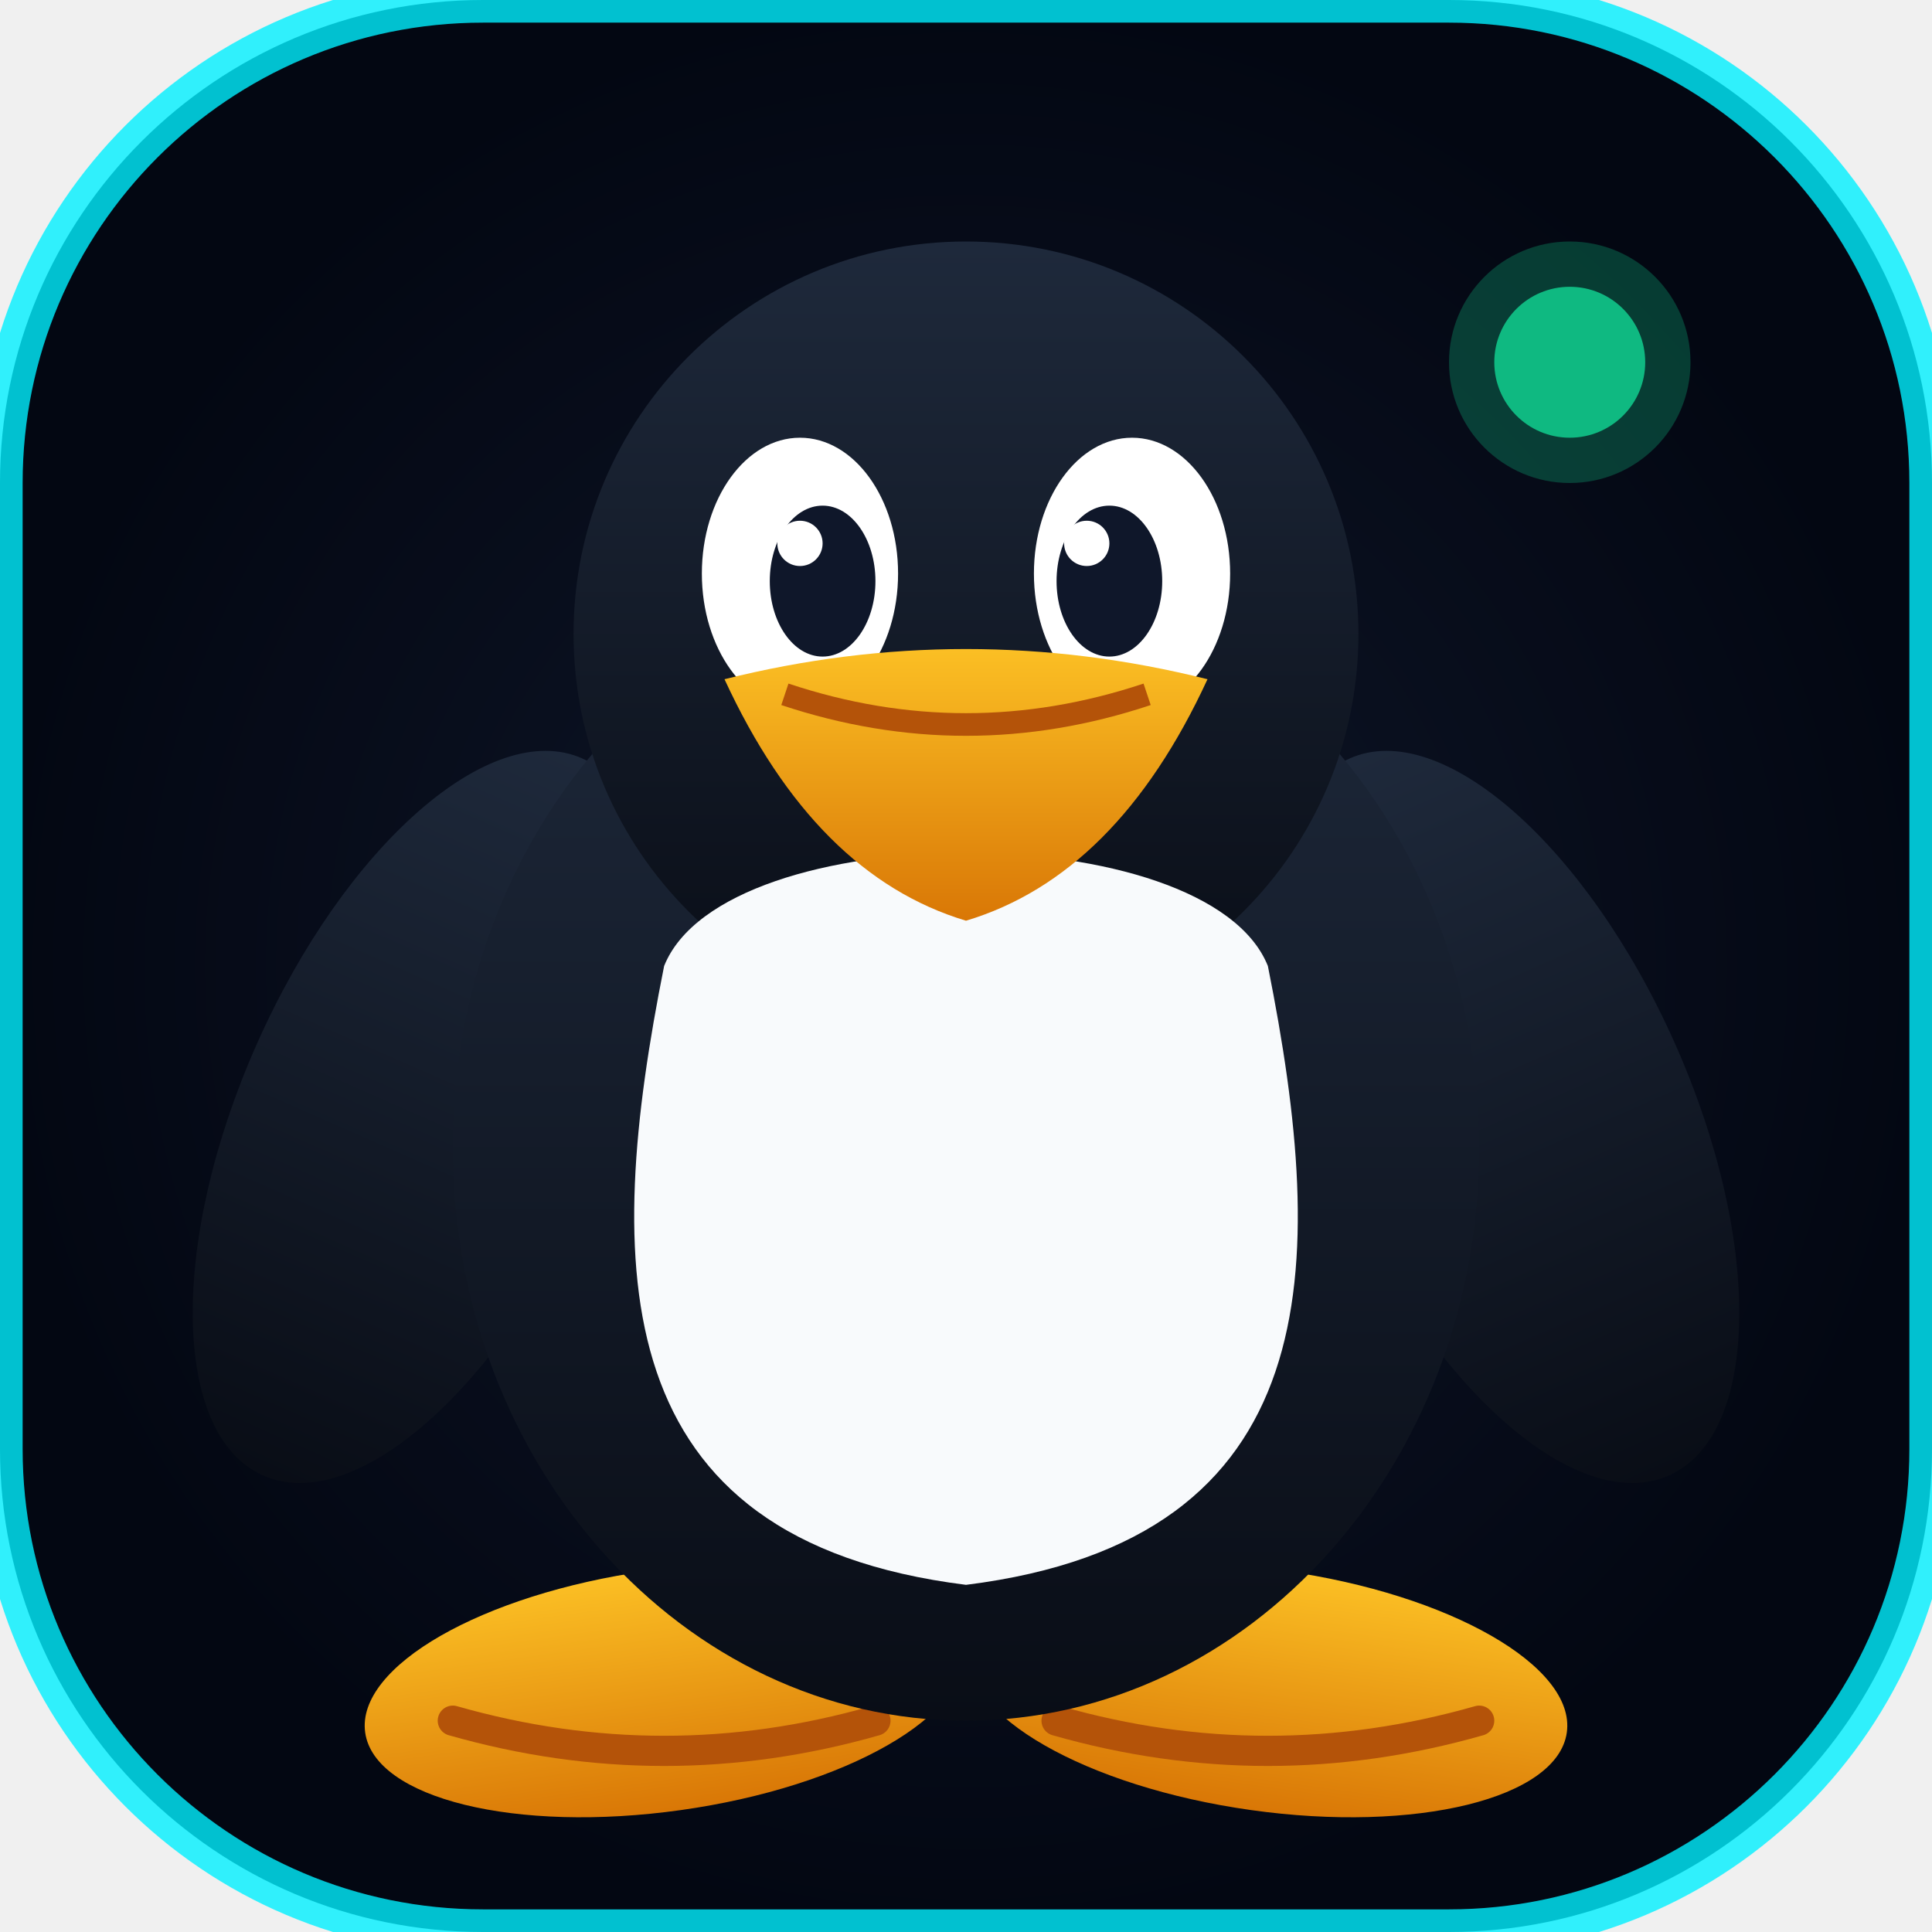
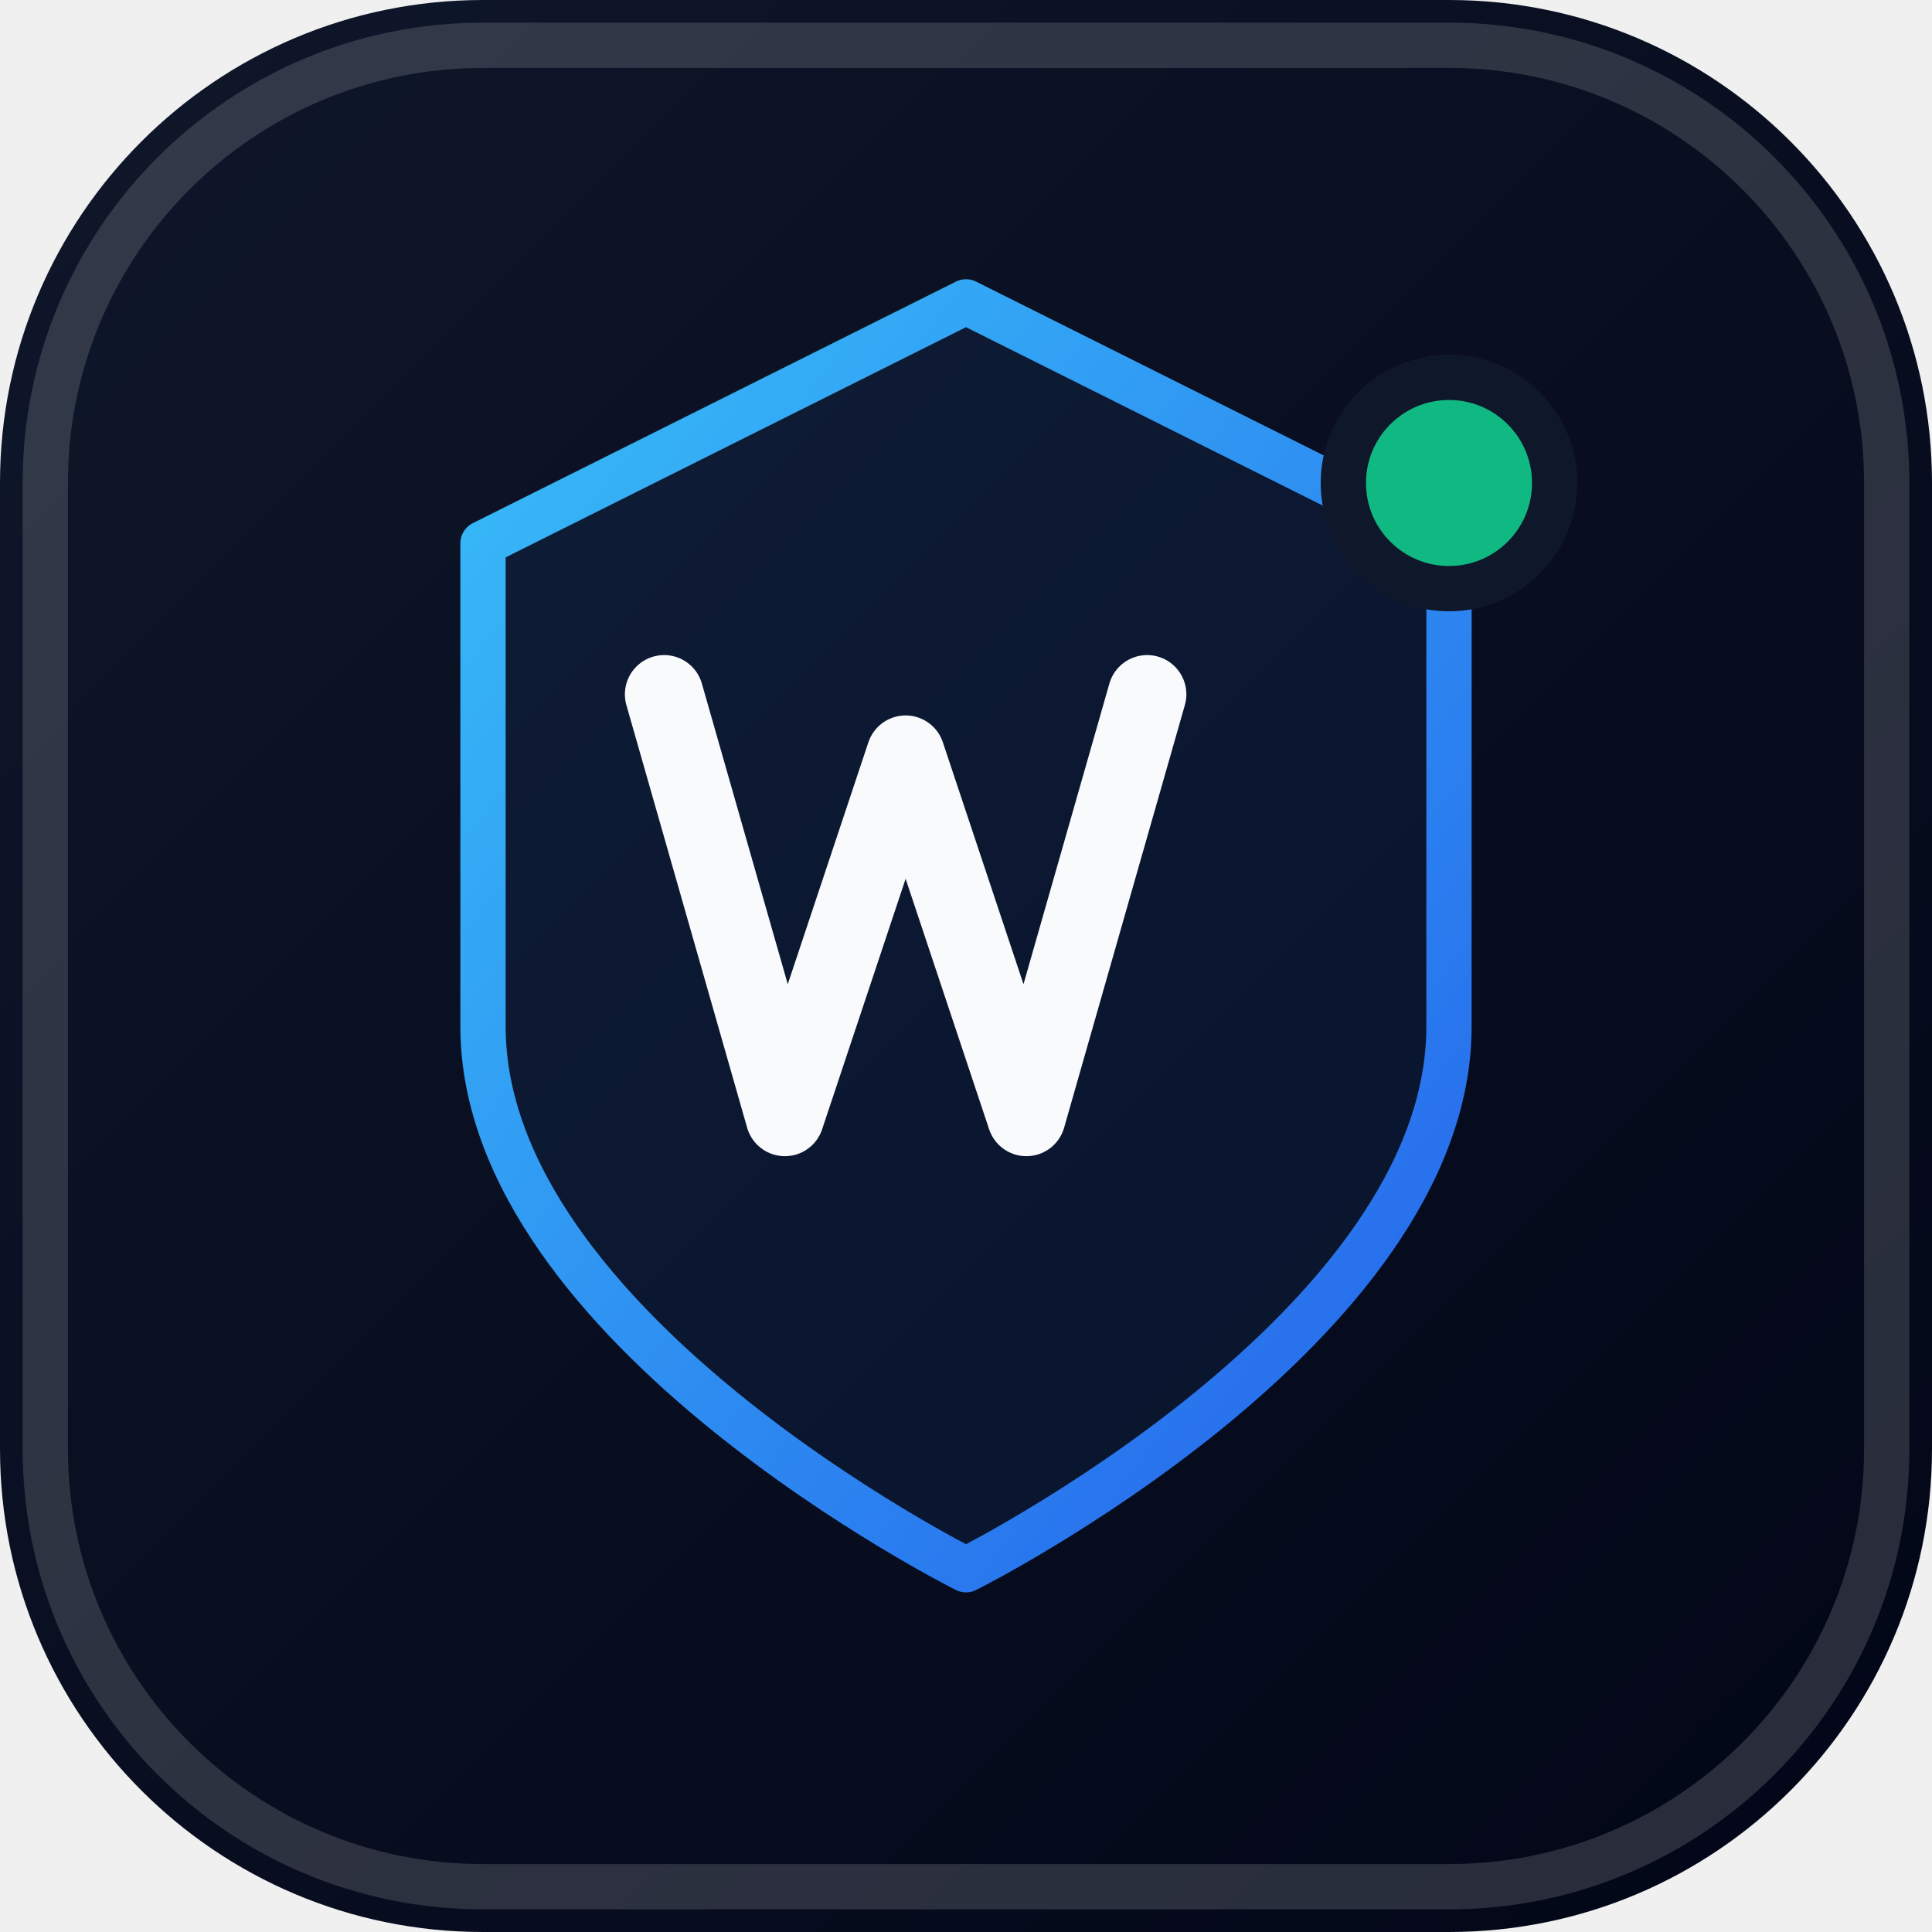
- <svg xmlns="http://www.w3.org/2000/svg" viewBox="0 0 128 128" width="100%" height="100%">
+ <svg xmlns="http://www.w3.org/2000/svg" viewBox="0 0 64 64" width="64" height="64" fill="none">
  <defs>
-     <filter id="cyberGlow" x="-20%" y="-20%" width="140%" height="140%">
-       <feDropShadow dx="0" dy="2" stdDeviation="3" flood-color="#00f0ff" flood-opacity="0.35" />
-     </filter>
-     <radialGradient id="cyberBg" cx="50%" cy="50%" r="50%">
+     <linearGradient id="favBg" x1="0%" y1="0%" x2="100%" y2="100%">
      <stop offset="0%" stop-color="#0f172a" />
-       <stop offset="100%" stop-color="#030712" />
-     </radialGradient>
-     <linearGradient id="beakGrad" x1="0%" y1="0%" x2="0%" y2="100%">
-       <stop offset="0%" stop-color="#fbbf24" />
-       <stop offset="100%" stop-color="#d97706" />
+       <stop offset="100%" stop-color="#020617" />
    </linearGradient>
-     <linearGradient id="tuxBody" x1="0%" y1="0%" x2="0%" y2="100%">
-       <stop offset="0%" stop-color="#1e293b" />
-       <stop offset="100%" stop-color="#090d16" />
+     <linearGradient id="favBrand" x1="0%" y1="0%" x2="100%" y2="100%">
+       <stop offset="0%" stop-color="#38bdf8" />
+       <stop offset="100%" stop-color="#2563eb" />
    </linearGradient>
  </defs>
-   <rect width="128" height="128" rx="32" fill="url(#cyberBg)" stroke="#00f0ff" stroke-width="3" stroke-opacity="0.8" />
-   <ellipse cx="44" cy="112" rx="20" ry="8" fill="url(#beakGrad)" transform="rotate(-8 44 112)" />
-   <ellipse cx="84" cy="112" rx="20" ry="8" fill="url(#beakGrad)" transform="rotate(8 84 112)" />
-   <path d="M 30 114 Q 44 118 58 114" stroke="#b45309" stroke-width="2" fill="none" stroke-linecap="round" />
-   <path d="M 70 114 Q 84 118 98 114" stroke="#b45309" stroke-width="2" fill="none" stroke-linecap="round" />
-   <ellipse cx="28" cy="74" rx="12" ry="26" fill="url(#tuxBody)" transform="rotate(24 28 74)" />
-   <ellipse cx="100" cy="74" rx="12" ry="26" fill="url(#tuxBody)" transform="rotate(-24 100 74)" />
-   <ellipse cx="64" cy="76" rx="34" ry="38" fill="url(#tuxBody)" />
-   <circle cx="64" cy="42" r="26" fill="url(#tuxBody)" />
-   <path d="M 44 64 C 40 84, 40 102, 64 105 C 88 102, 88 84, 84 64 C 80 54, 48 54, 44 64 Z" fill="#f8fafc" />
-   <ellipse cx="53" cy="38" rx="6.5" ry="9" fill="#ffffff" />
-   <ellipse cx="54.5" cy="38.5" rx="3.5" ry="5" fill="#0f172a" />
-   <circle cx="53" cy="36" r="1.5" fill="#ffffff" />
-   <ellipse cx="75" cy="38" rx="6.5" ry="9" fill="#ffffff" />
-   <ellipse cx="73.5" cy="38.5" rx="3.5" ry="5" fill="#0f172a" />
-   <circle cx="72" cy="36" r="1.5" fill="#ffffff" />
-   <path d="M 48 45 Q 64 41 80 45 Q 74 58 64 61 Q 54 58 48 45 Z" fill="url(#beakGrad)" />
-   <path d="M 52 46 Q 64 50 76 46" stroke="#b45309" stroke-width="1.5" fill="none" />
-   <circle cx="104" cy="24" r="5" fill="#10b981" />
-   <circle cx="104" cy="24" r="8" fill="#10b981" fill-opacity="0.3" />
+   <rect width="64" height="64" rx="16" fill="url(#favBg)" />
+   <rect x="1.5" y="1.5" width="61" height="61" rx="14.5" stroke="rgba(255, 255, 255, 0.15)" stroke-width="1.5" />
+   <path d="M32 10 L48 18 V34 C48 44 32 52 32 52 C32 52 16 44 16 34 V18 Z" fill="rgba(59, 130, 246, 0.08)" stroke="url(#favBrand)" stroke-width="1.5" stroke-linecap="round" stroke-linejoin="round" />
+   <path d="M22 23 L26 37 L30 25 L34 37 L38 23" stroke="#f8fafc" stroke-width="2.6" stroke-linecap="round" stroke-linejoin="round" />
+   <circle cx="48" cy="16" r="3.5" fill="#10b981" stroke="#0f172a" stroke-width="1.5" />
</svg>
